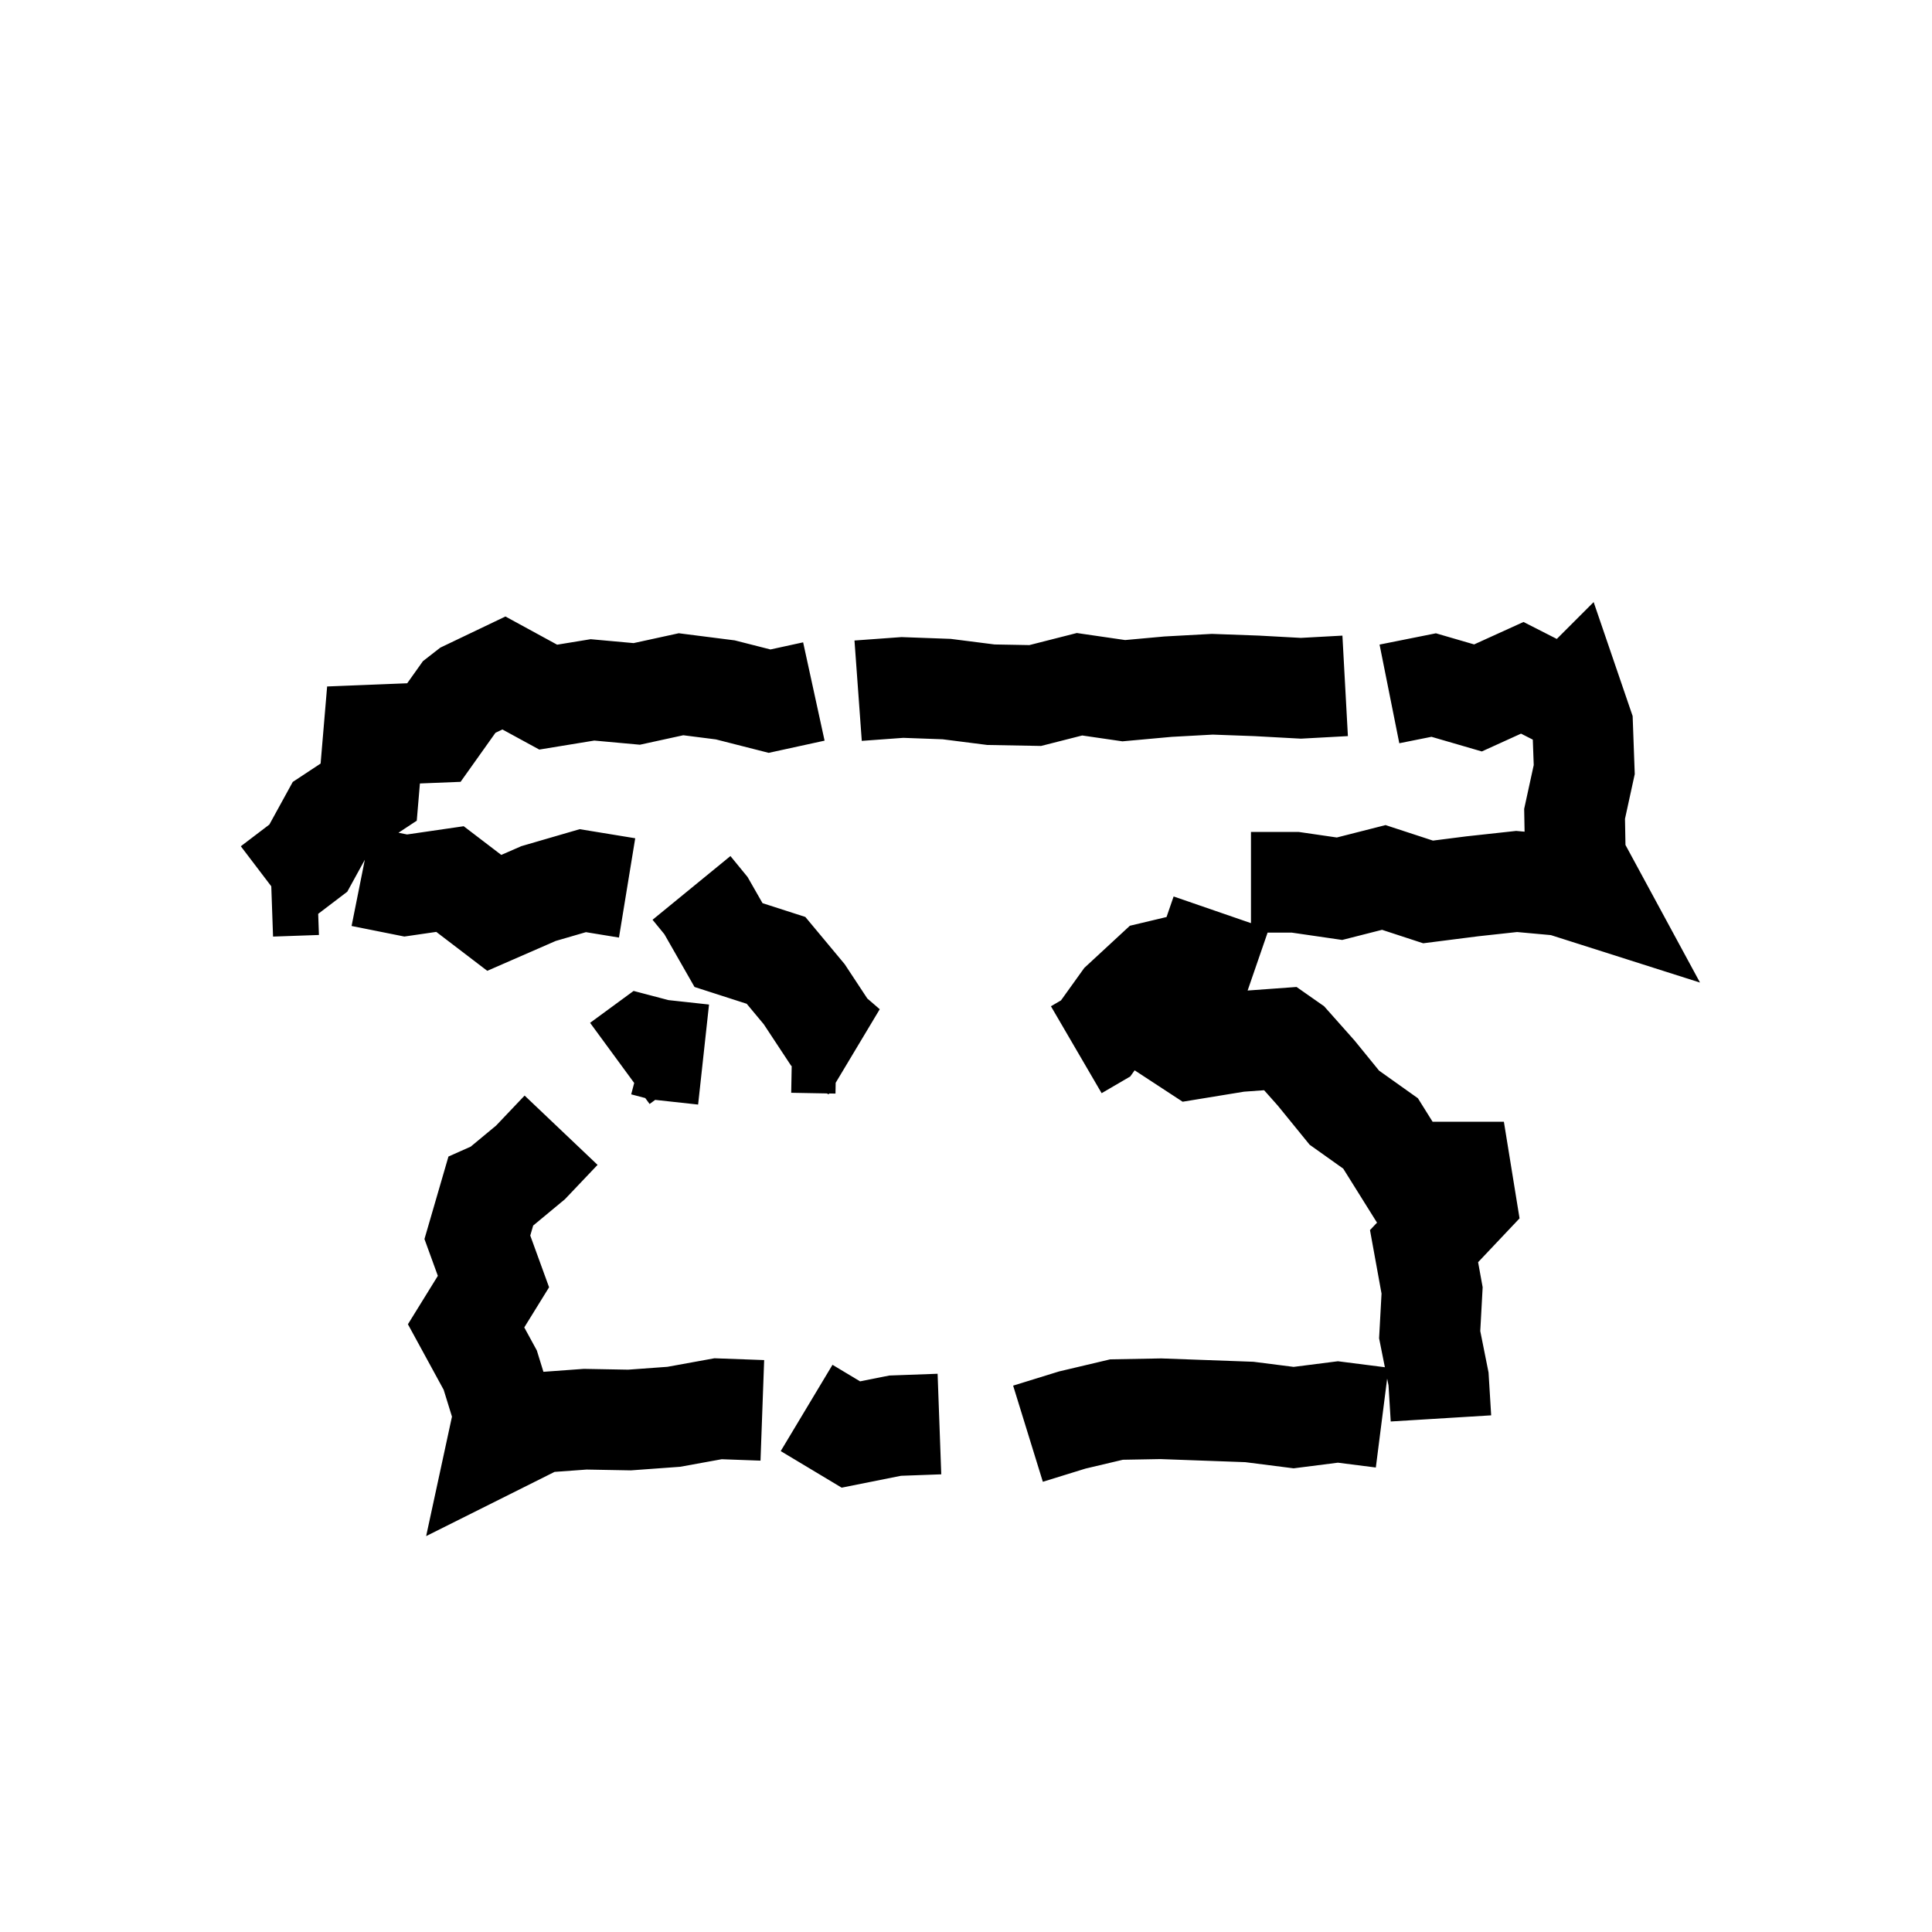
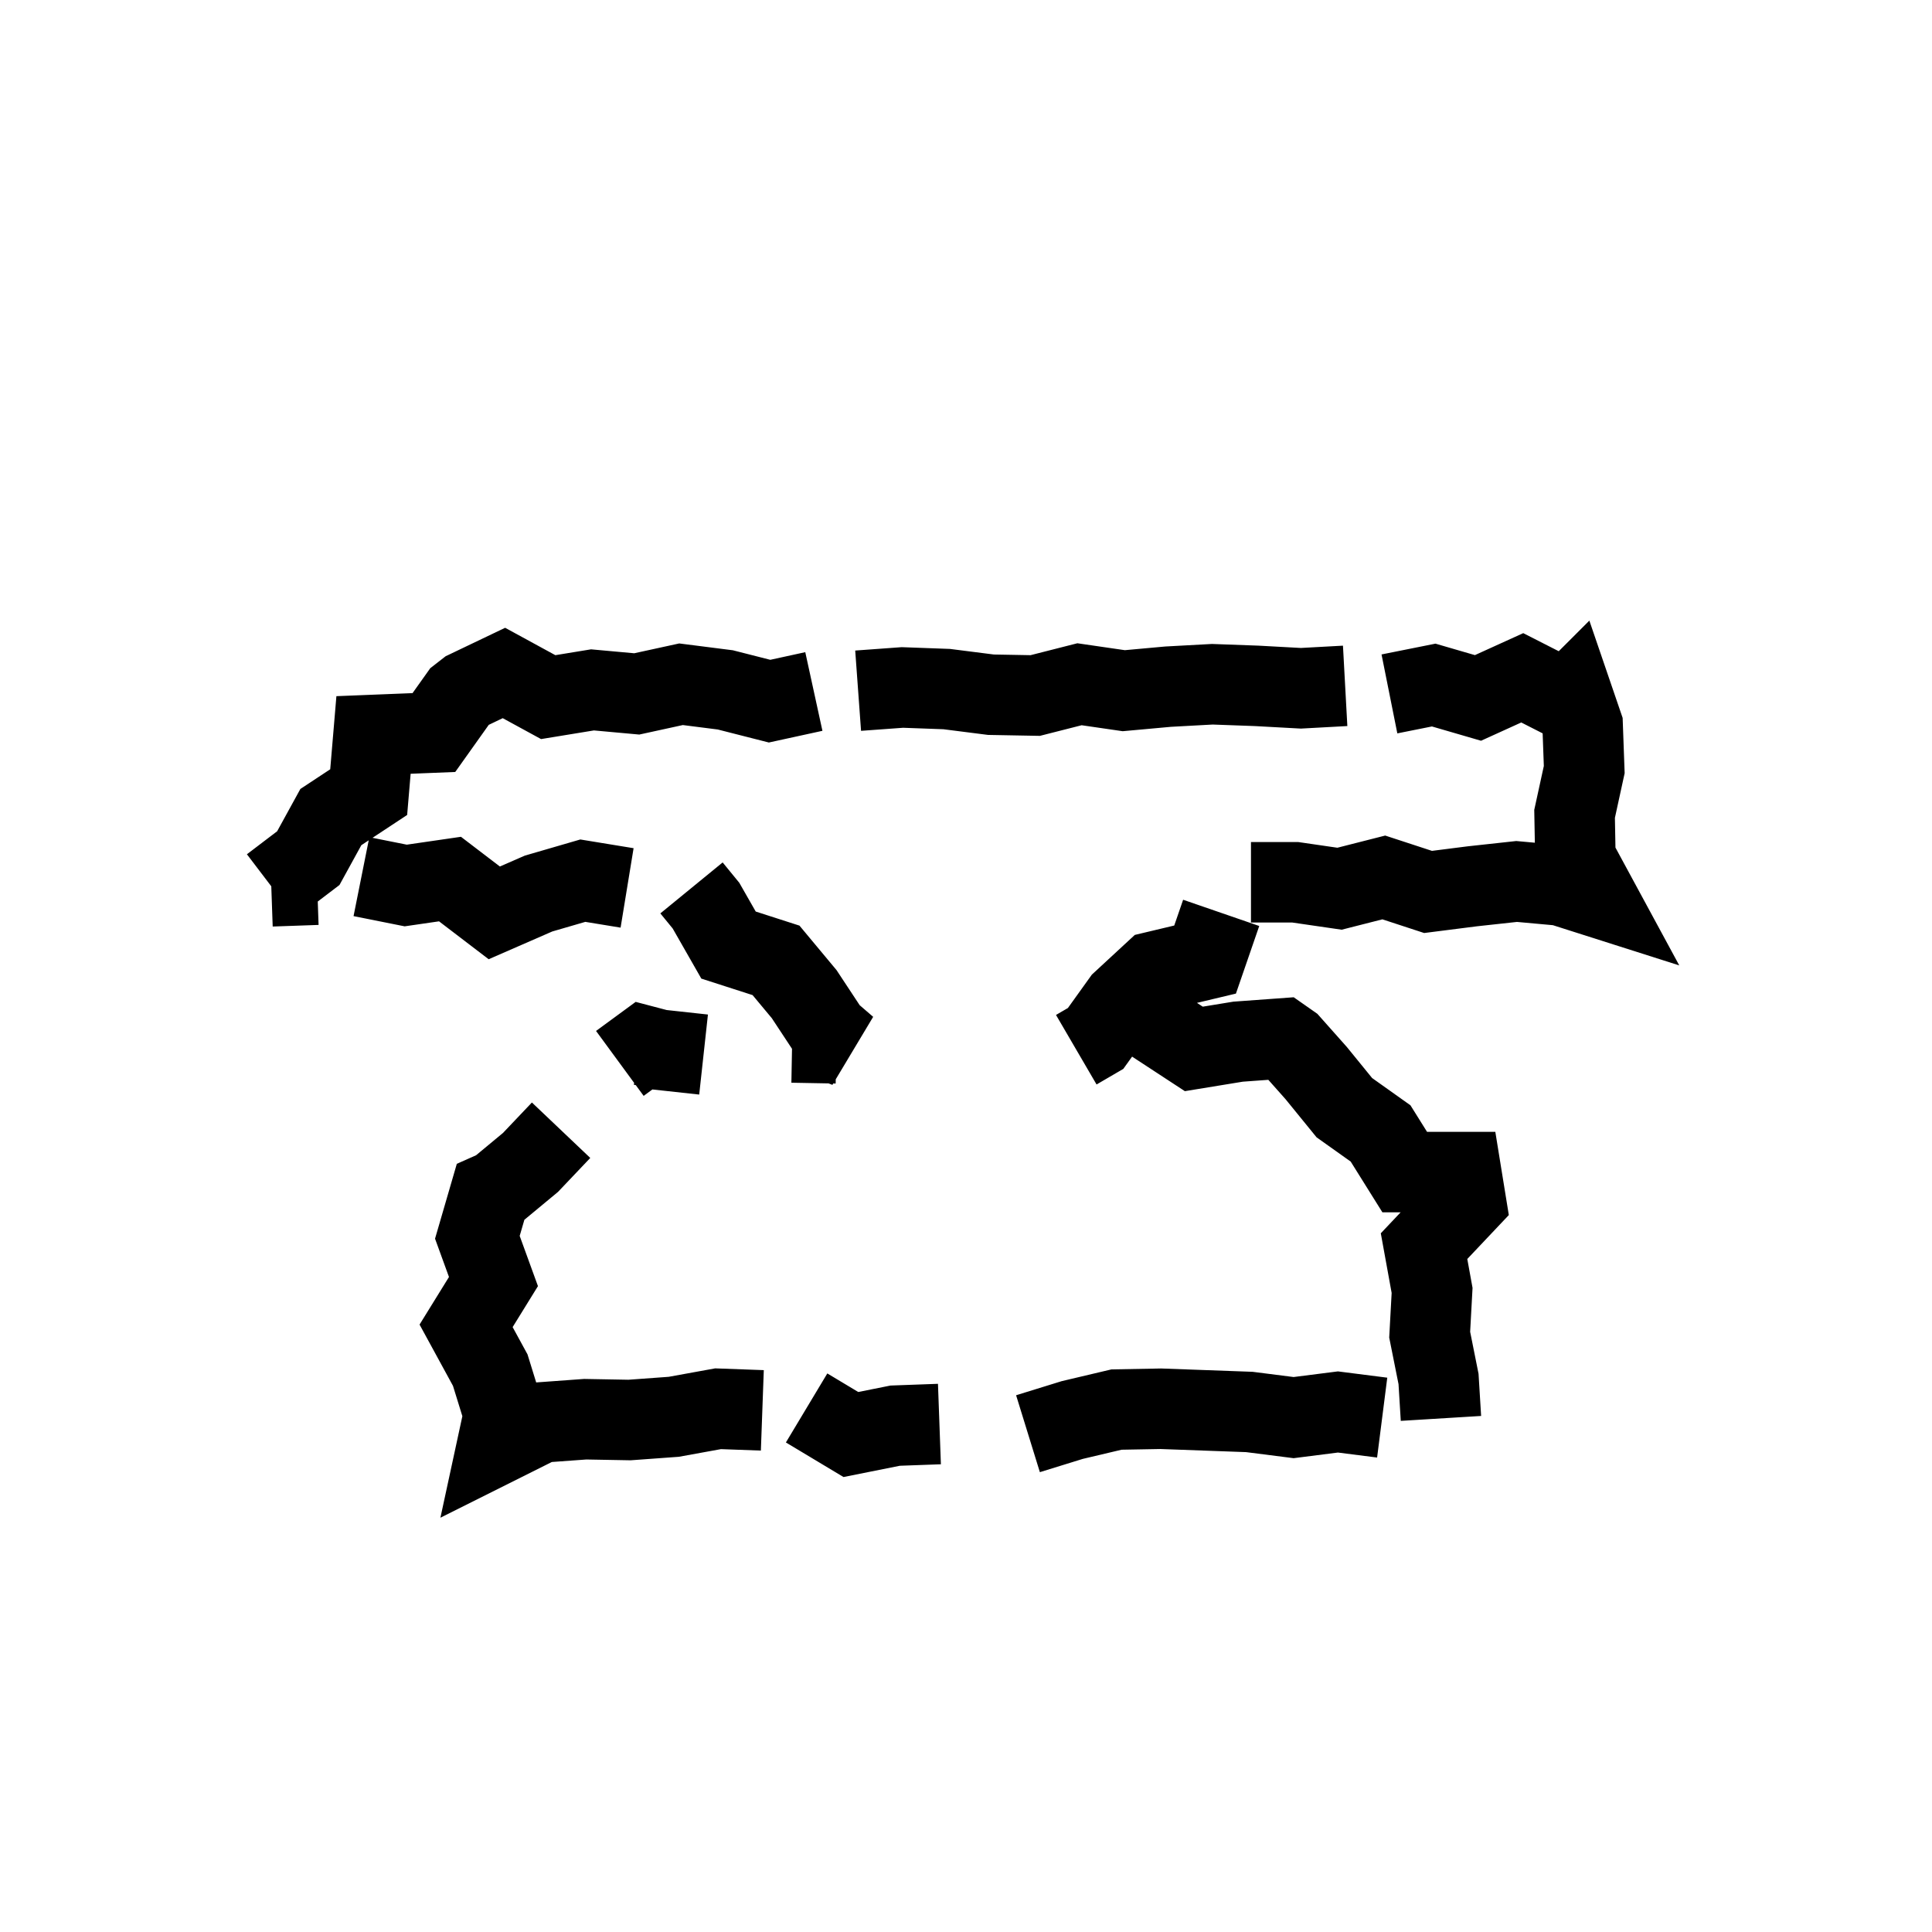
- <svg xmlns="http://www.w3.org/2000/svg" viewBox="0 0 24 24" fill="none" stroke="currentColor" stroke-width="1.25" stroke-linecap="butt" stroke-linejoin="miter">
+ <svg xmlns="http://www.w3.org/2000/svg" viewBox="0 0 24 24" fill="none" stroke="currentColor" stroke-width="1" stroke-linecap="butt" stroke-linejoin="miter">
  <path d="M3.37 11.01L3.83 10.66L4.11 10.15L4.58 9.84L4.64 9.13L5.39 9.1L5.71 8.65L5.8 8.58L6.26 8.36L6.81 8.66L7.36 8.57L7.91 8.62L8.46 8.5L9.01 8.57L9.56 8.71L10.11 8.59M10.66 8.58L11.21 8.54L11.76 8.56L12.31 8.63L12.86 8.64L13.41 8.5L13.96 8.58L14.51 8.53L15.06 8.5L15.61 8.52L16.16 8.55L16.71 8.52M17.26 8.62L17.81 8.51L18.36 8.67L18.91 8.42L19.46 8.7L19.53 8.63L19.66 9.01L19.68 9.56L19.56 10.11L19.57 10.66L19.83 11.14L19.39 11L18.84 10.95L18.29 11.01L17.74 11.08L17.19 10.9L16.64 11.04L16.09 10.96L15.54 10.96M15.17 11.34L14.97 11.92L14.34 12.07L13.94 12.44L13.61 12.9L13.37 13.04M14.28 12.67L14.83 13.03L15.38 12.94L15.93 12.9L16.03 12.97L16.35 13.33L16.7 13.76L17.15 14.08L17.45 14.56L18.15 14.56L18.21 14.93L17.69 15.48L17.79 16.03L17.76 16.58L17.87 17.13L17.9 17.62M17.17 17.61L16.62 17.54L16.07 17.61L15.52 17.54L14.97 17.52L14.42 17.5L13.87 17.51L13.32 17.64L12.77 17.81M11.67 17.69L11.12 17.71L10.57 17.82L10.02 17.49M9.47 17.52L8.92 17.5L8.37 17.6L7.82 17.64L7.27 17.63L6.72 17.67L6.18 17.94L6.26 17.57L6.09 17.02L5.79 16.47L6.13 15.92L5.93 15.37L6.09 14.82L6.18 14.78L6.59 14.44L6.97 14.04M7.7 13.21L8 12.99L8.19 13.04L8.74 13.1M9.84 12.95L10.39 12.96L10.52 13.01L10.3 12.82L9.99 12.35L9.64 11.93L9.05 11.74L8.77 11.25L8.59 11.03M7.79 11.03L7.24 10.94L6.69 11.1L6.14 11.34L5.59 10.92L5.04 11L4.49 10.89M3.94 10.99L3.37 11.01" />
</svg>
